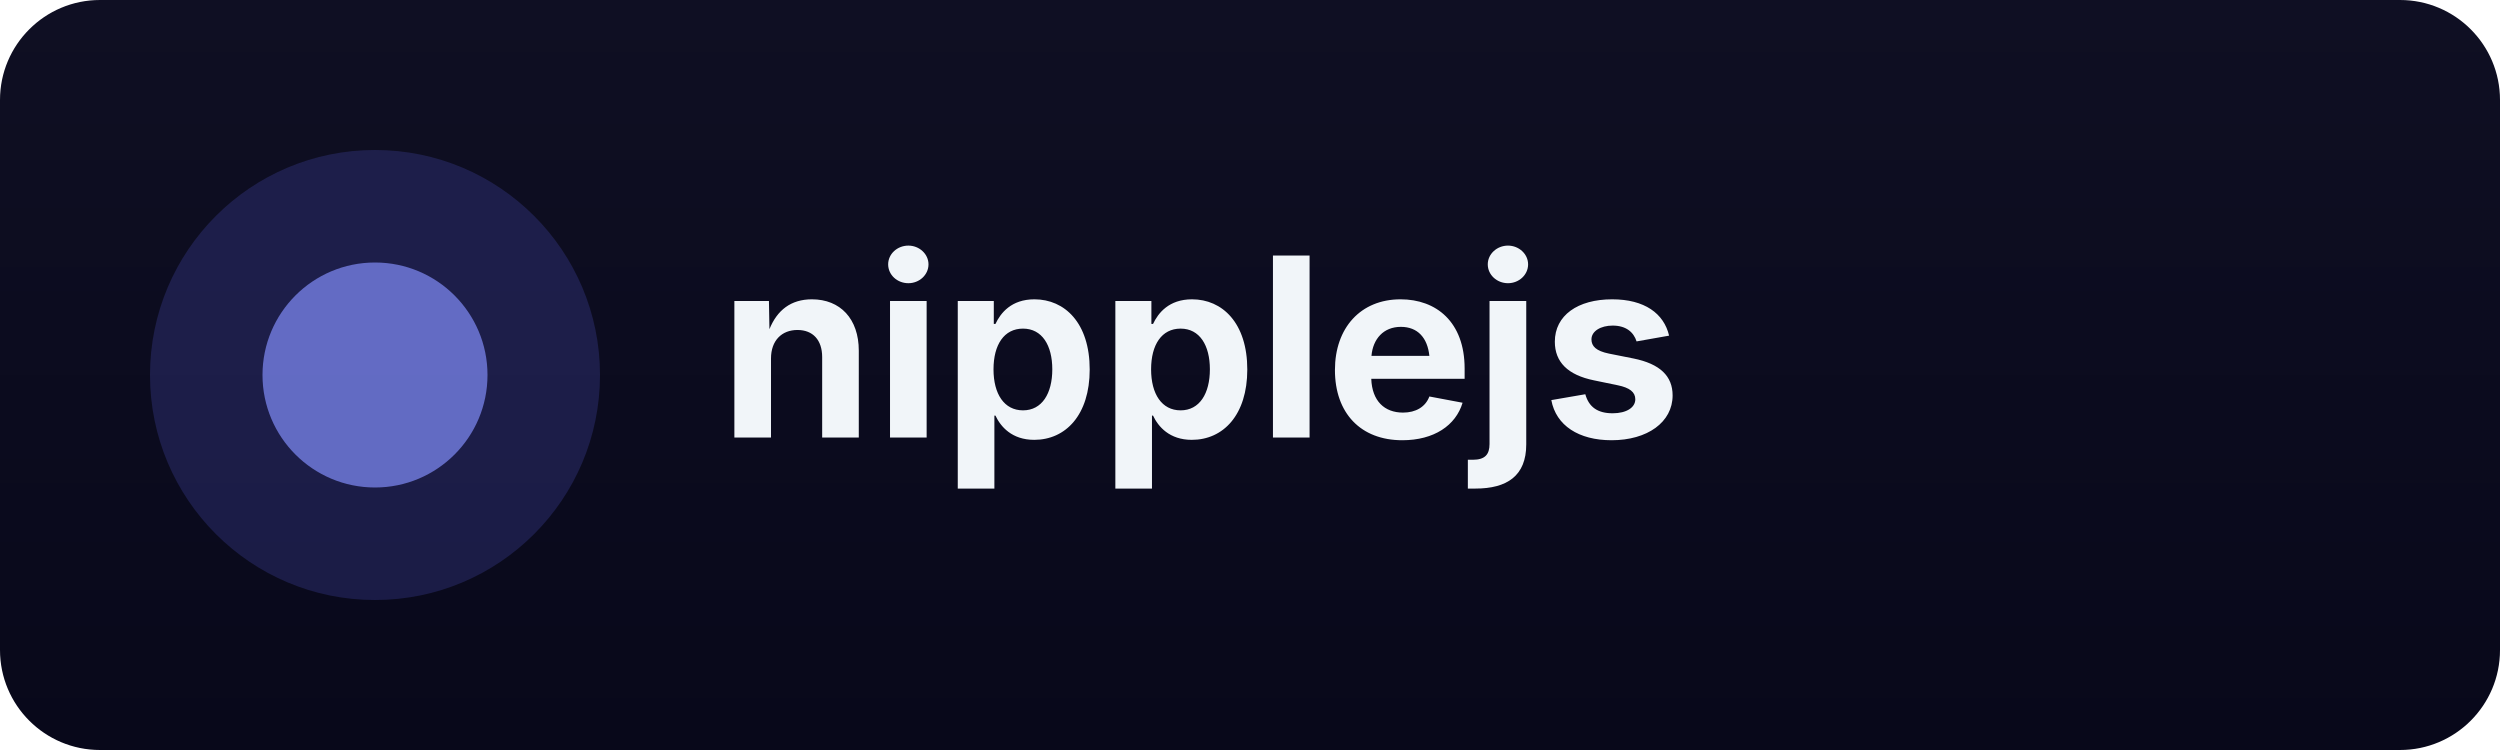
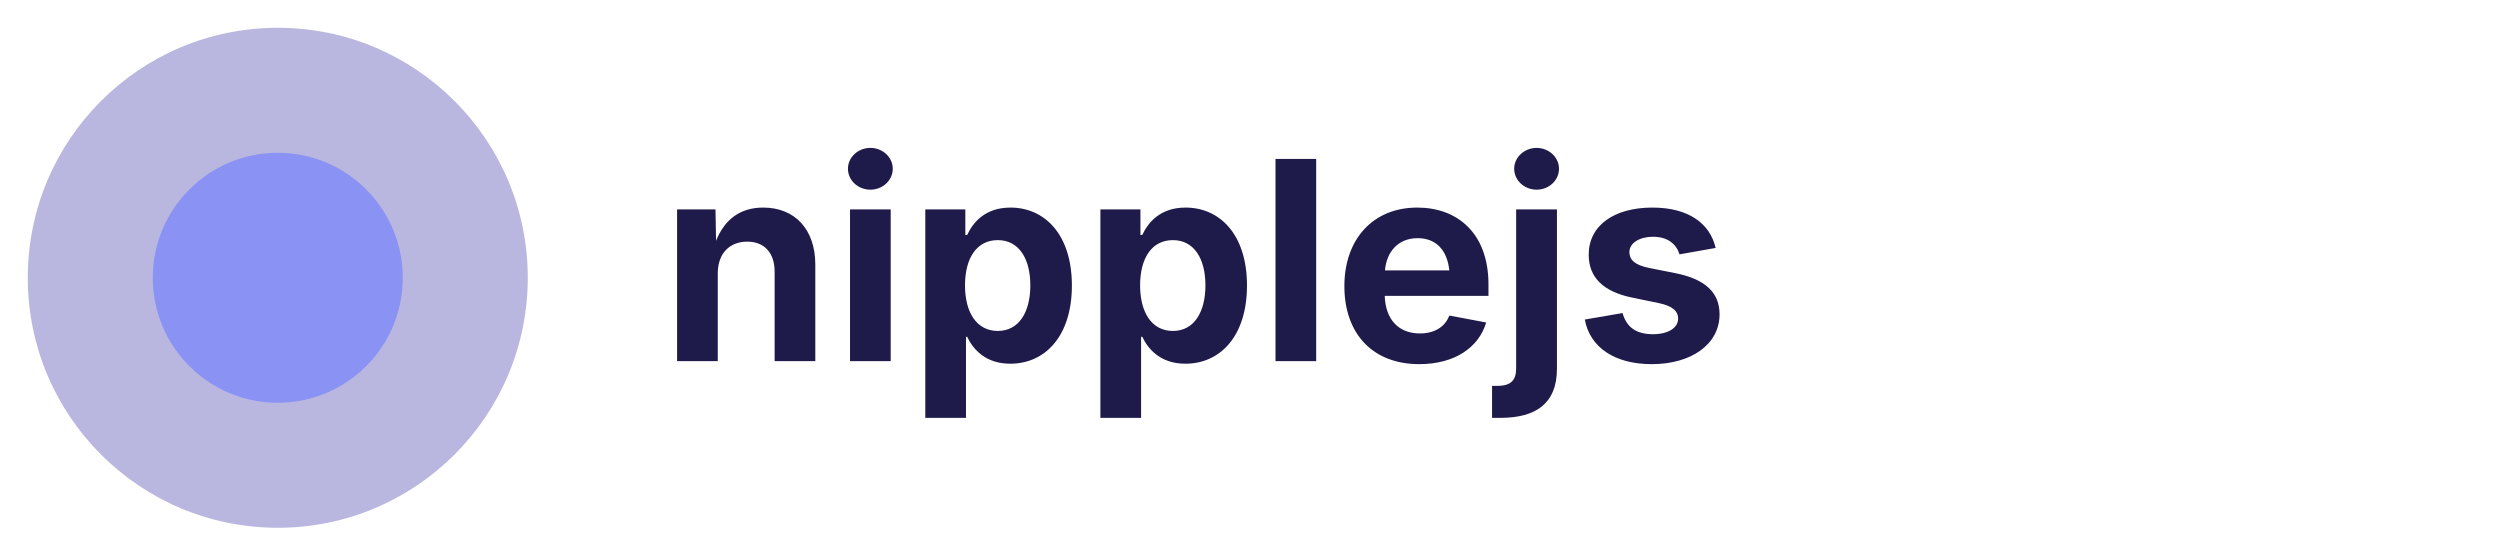
- <svg xmlns="http://www.w3.org/2000/svg" viewBox="0 0 400 120">
-   <defs>
-     <linearGradient id="bg" x1="0" y1="0" x2="0" y2="1">
-       <stop offset="0%" stop-color="#0f0f23" />
-       <stop offset="100%" stop-color="#08081a" />
-     </linearGradient>
-   </defs>
-   <rect width="400" height="120" rx="16" fill="url(#bg)" />
-   <circle cx="60" cy="60" r="36" fill="rgba(99,102,241,0.2)" />
-   <circle cx="60" cy="60" r="18" fill="rgba(129,140,248,0.7)" />
-   <text x="115" y="70" font-family="system-ui, -apple-system, sans-serif" font-size="40" font-weight="700" fill="#f1f5f9">nipplejs</text>
+ <svg xmlns="http://www.w3.org/2000/svg" viewBox="0 0 360 80">
+   <circle cx="40" cy="40" r="36" fill="#3730a3" opacity="0.35" />
+   <circle cx="40" cy="40" r="18" fill="#818cf8" opacity="0.85" />
+   <text x="95" y="52" font-family="system-ui, -apple-system, sans-serif" font-size="40" font-weight="700" fill="#1e1b4b">nipplejs</text>
</svg>
